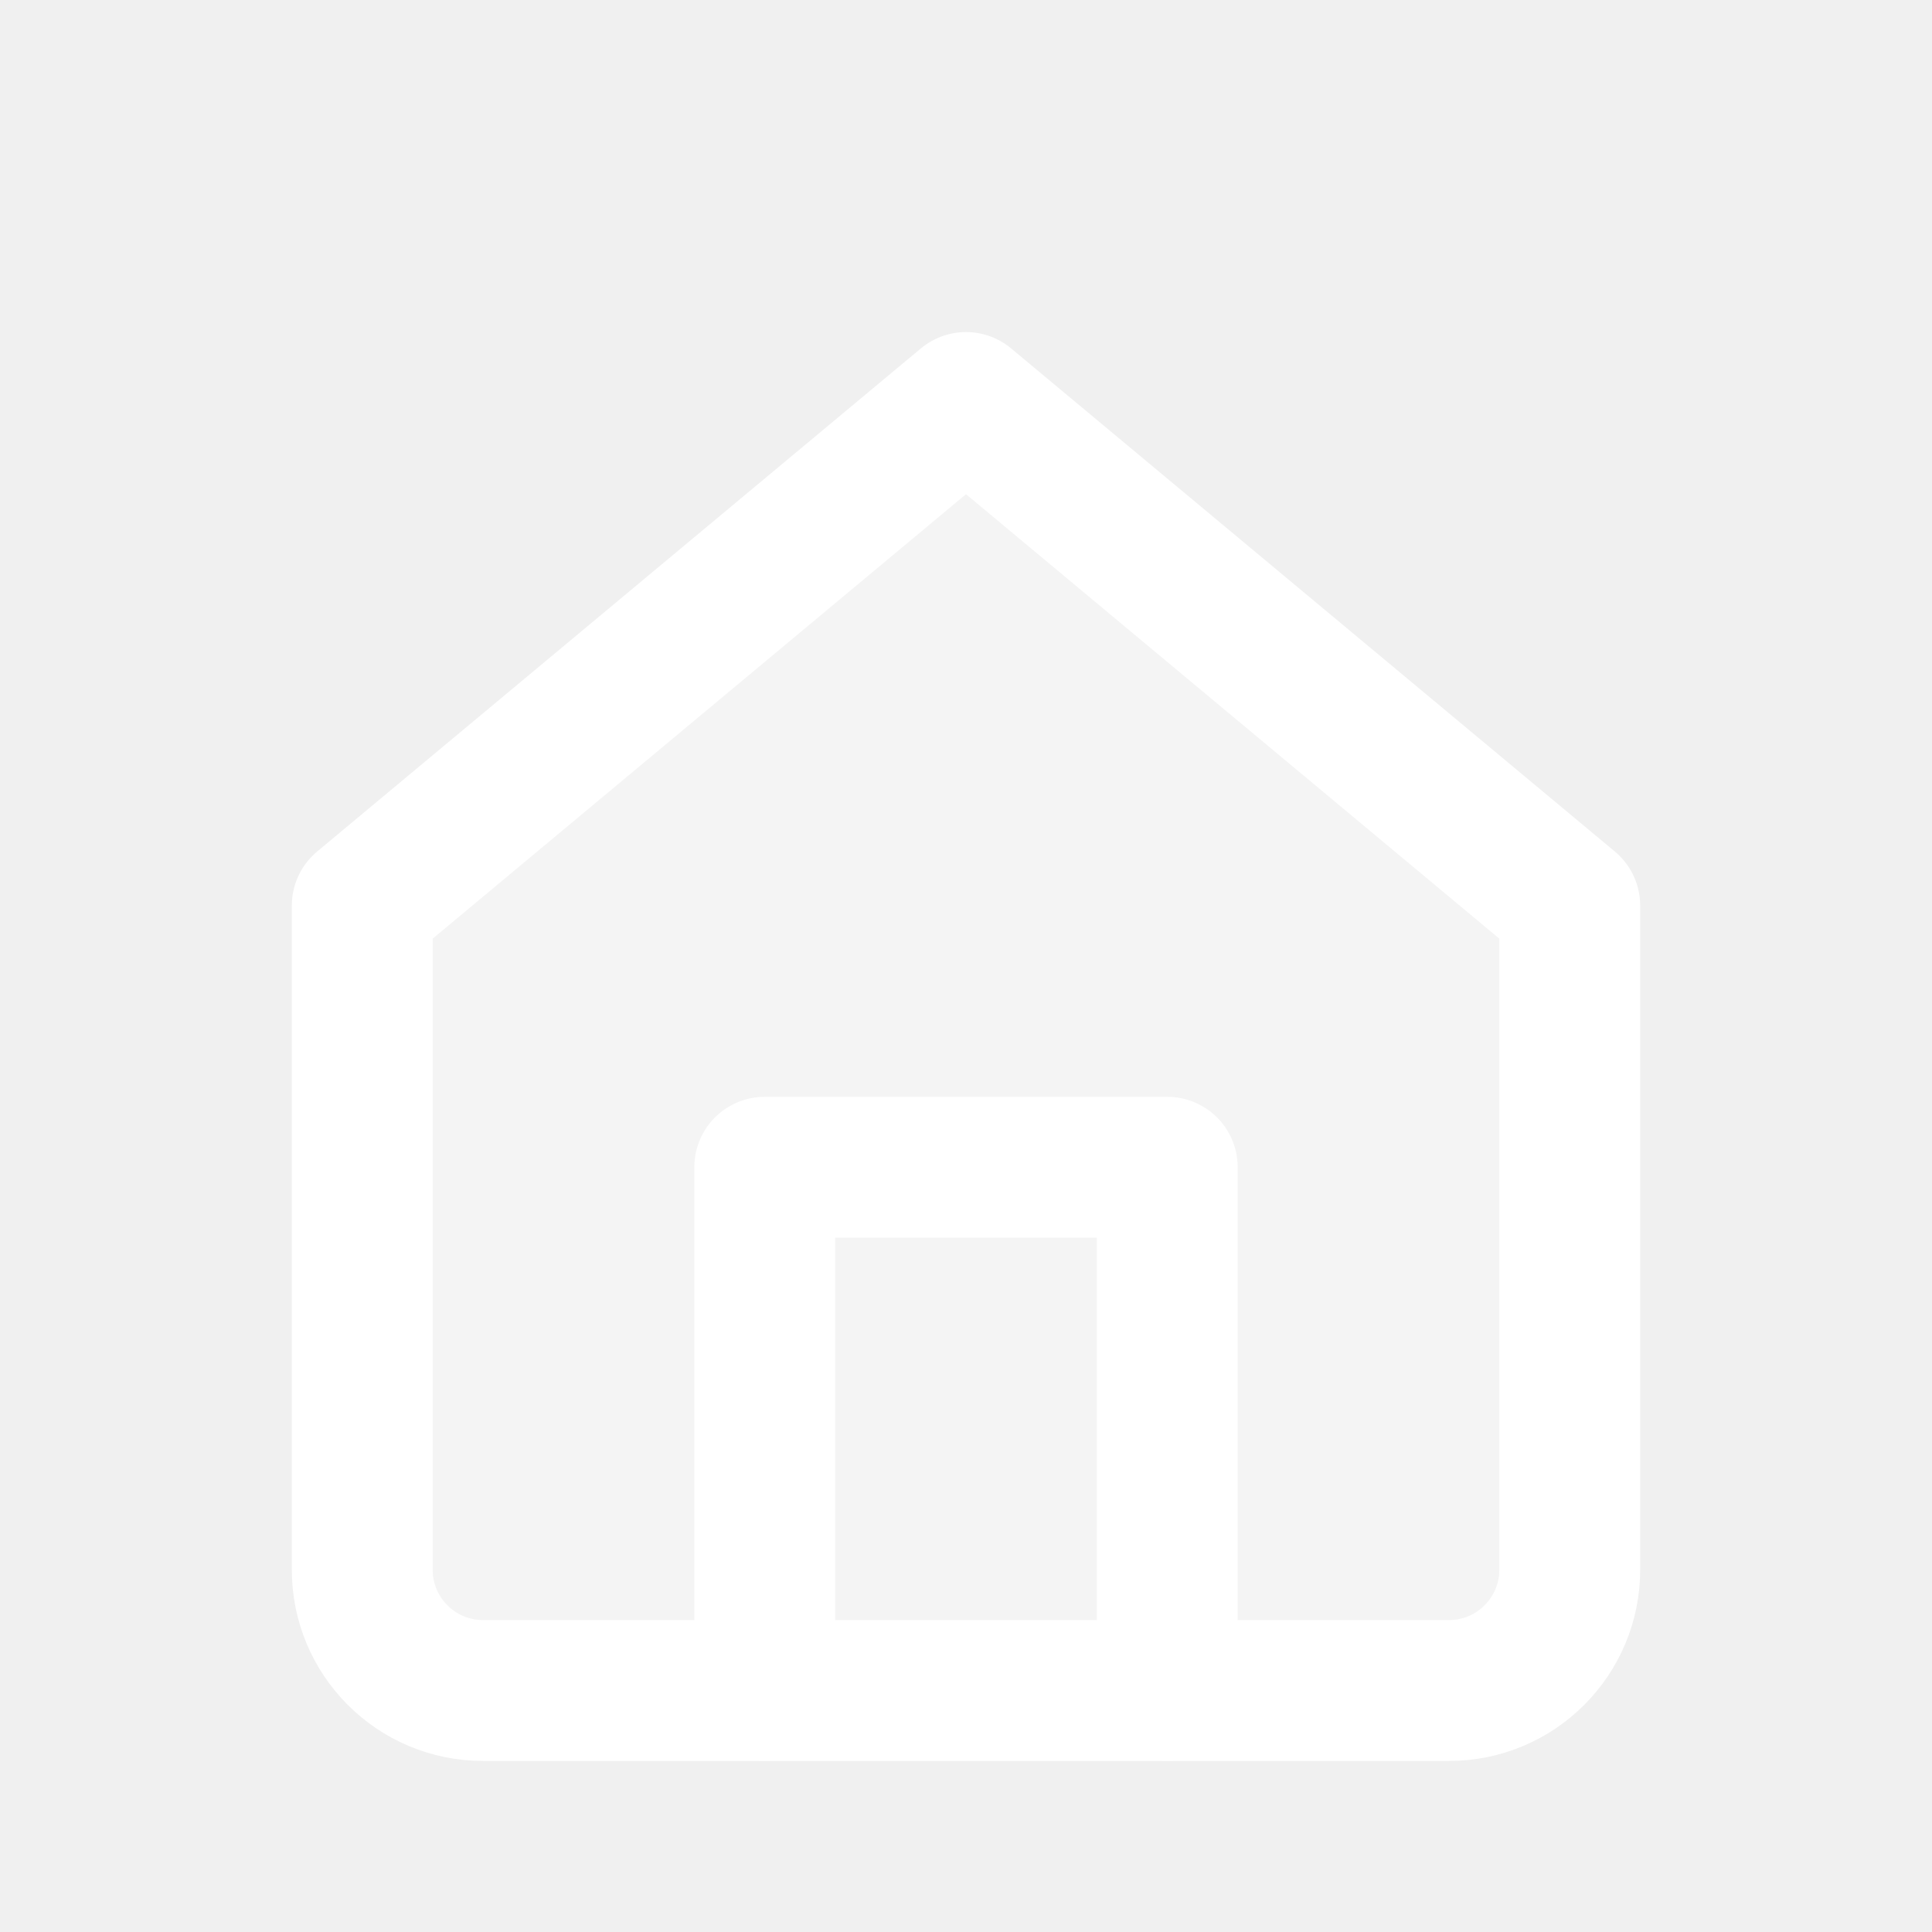
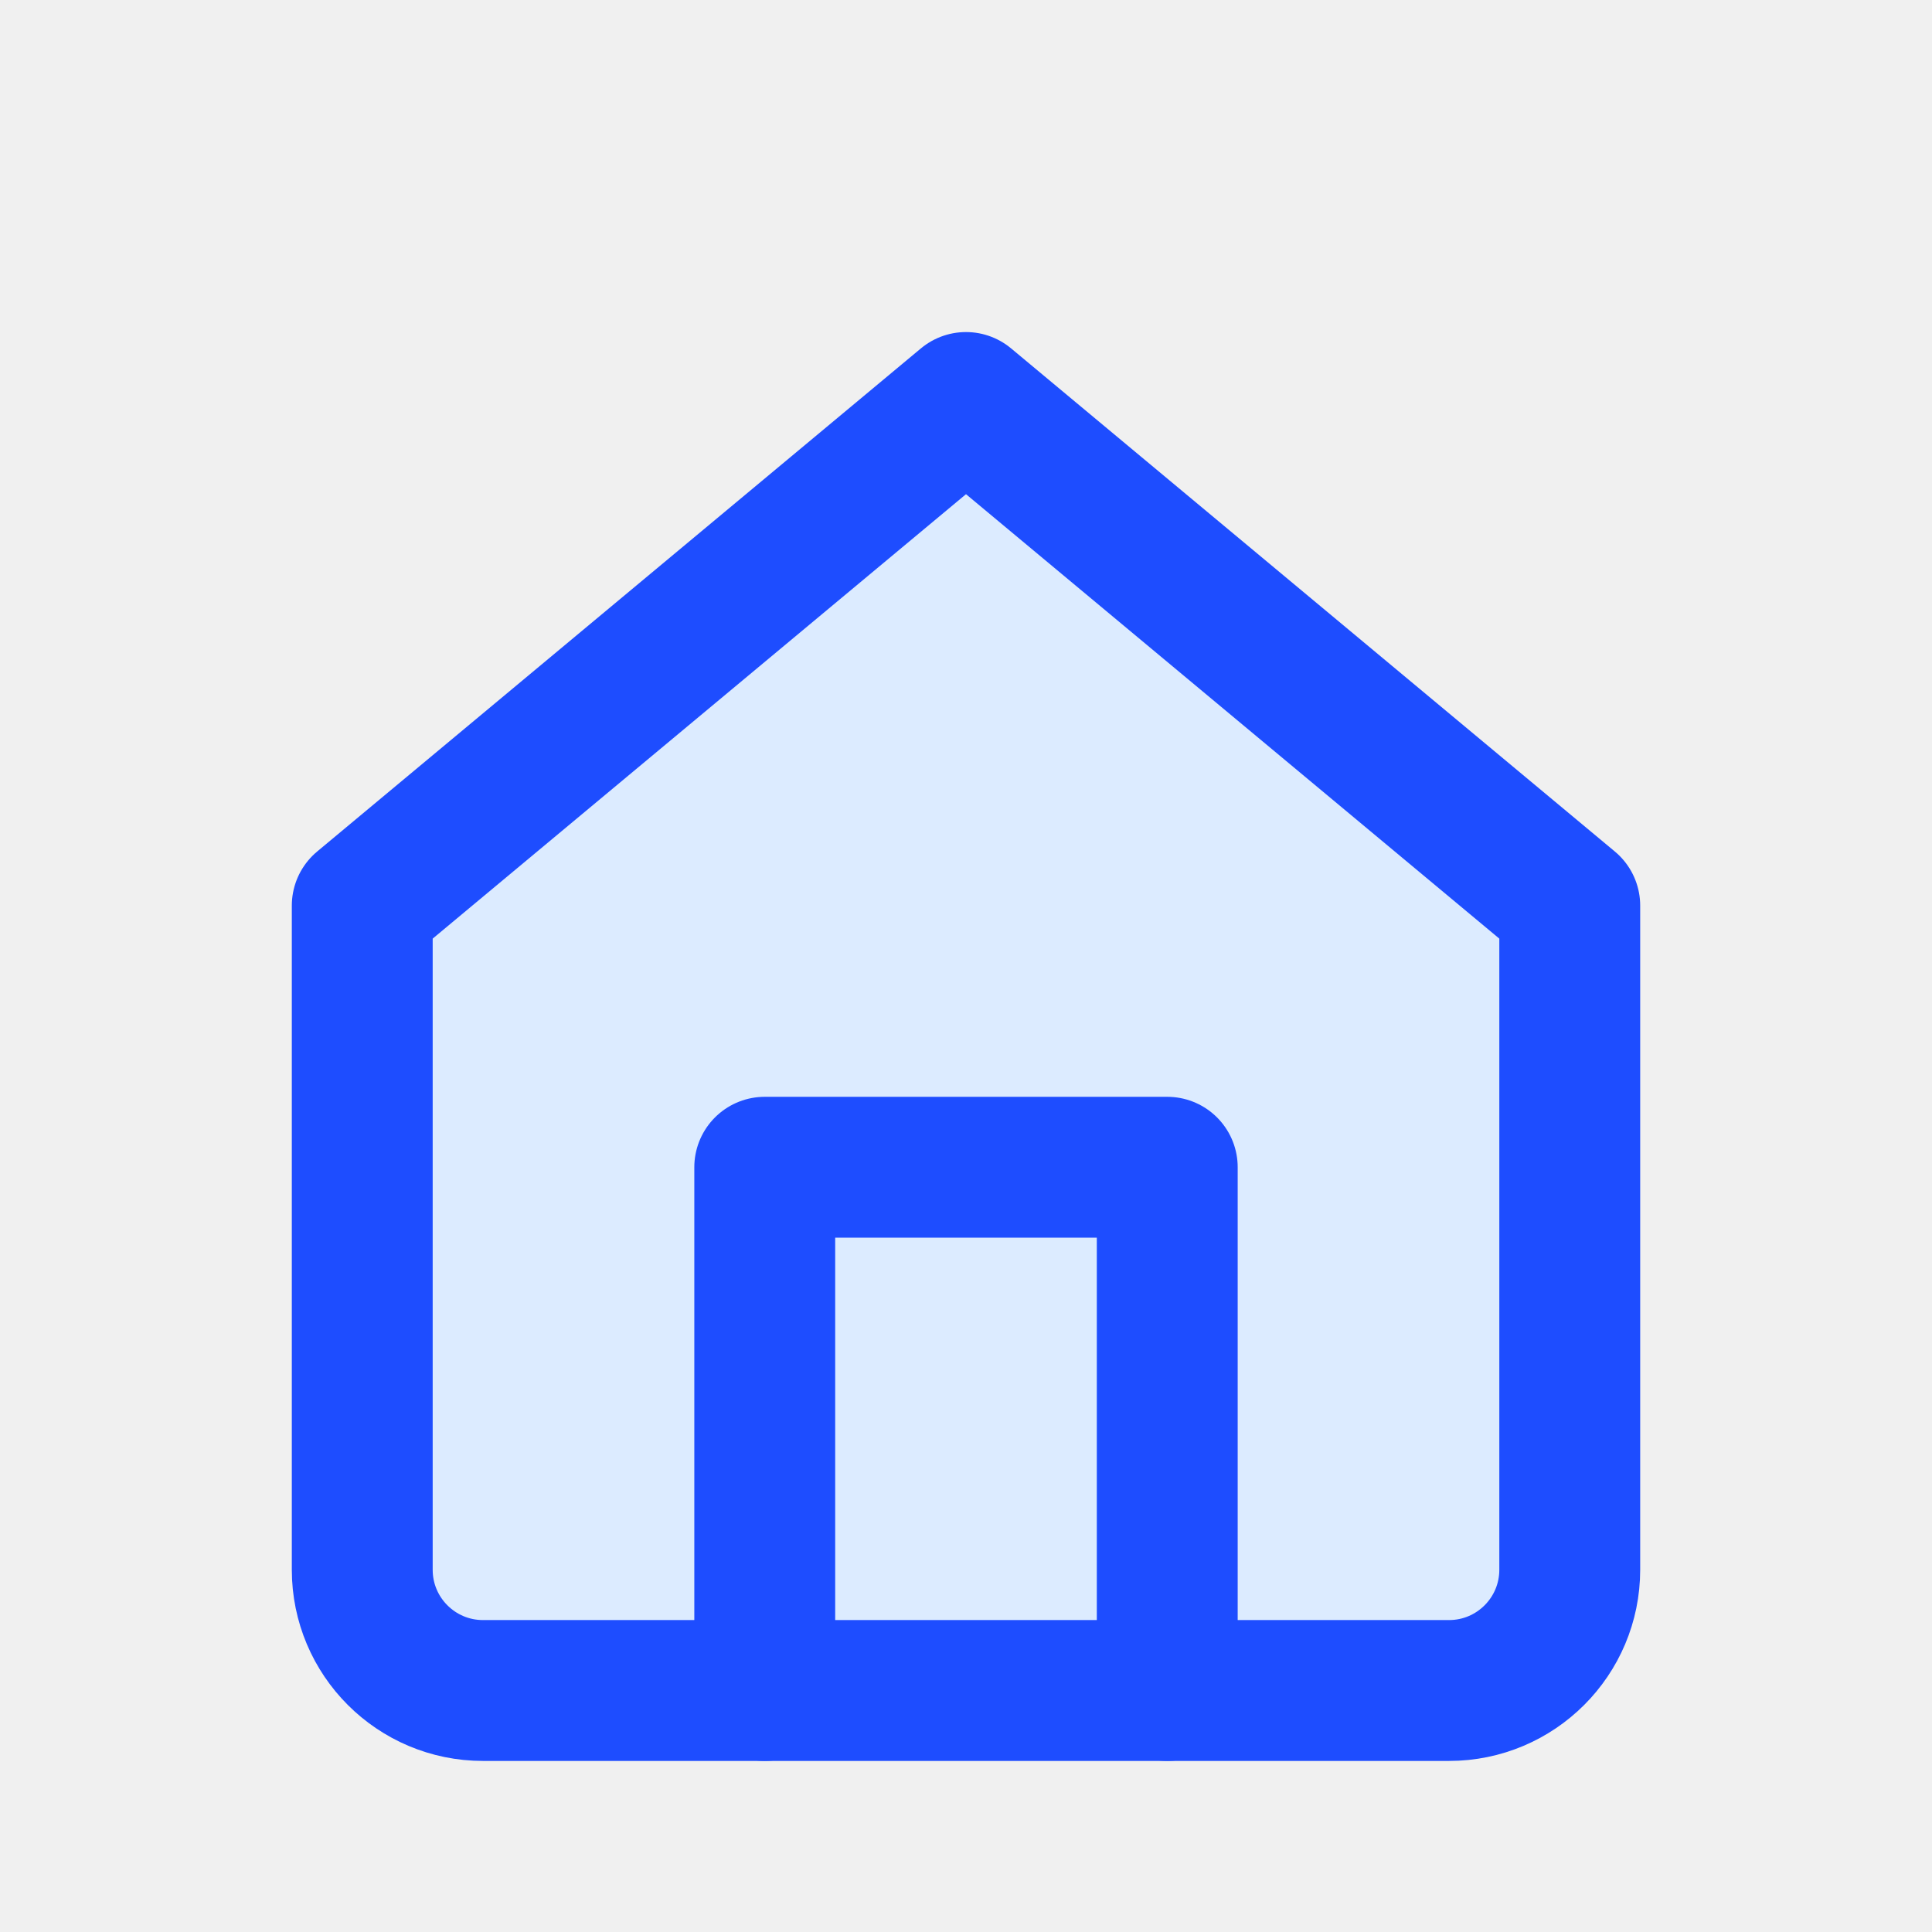
<svg xmlns="http://www.w3.org/2000/svg" width="48" height="48" viewBox="0 0 48 48" fill="none">
-   <path d="M9 22.5L24 10L39 22.5V39C39 40.657 37.657 42 36 42H12C10.343 42 9 40.657 9 39V22.5Z" fill="white" fill-opacity="0.24" stroke="white" stroke-width="3.5" stroke-linejoin="round" />
-   <path d="M19 42V29H29V42" stroke="white" stroke-width="3.5" stroke-linecap="round" stroke-linejoin="round" />
+   <path d="M9 22.5L24 10L39 22.5V39C39 40.657 37.657 42 36 42H12C10.343 42 9 40.657 9 39V22.5Z" fill="#DCEBFF" stroke="#1E4DFF" stroke-width="3.5" stroke-linejoin="round" />
+   <path d="M19 42V29H29V42" stroke="#1E4DFF" stroke-width="3.5" stroke-linecap="round" stroke-linejoin="round" />
</svg>
